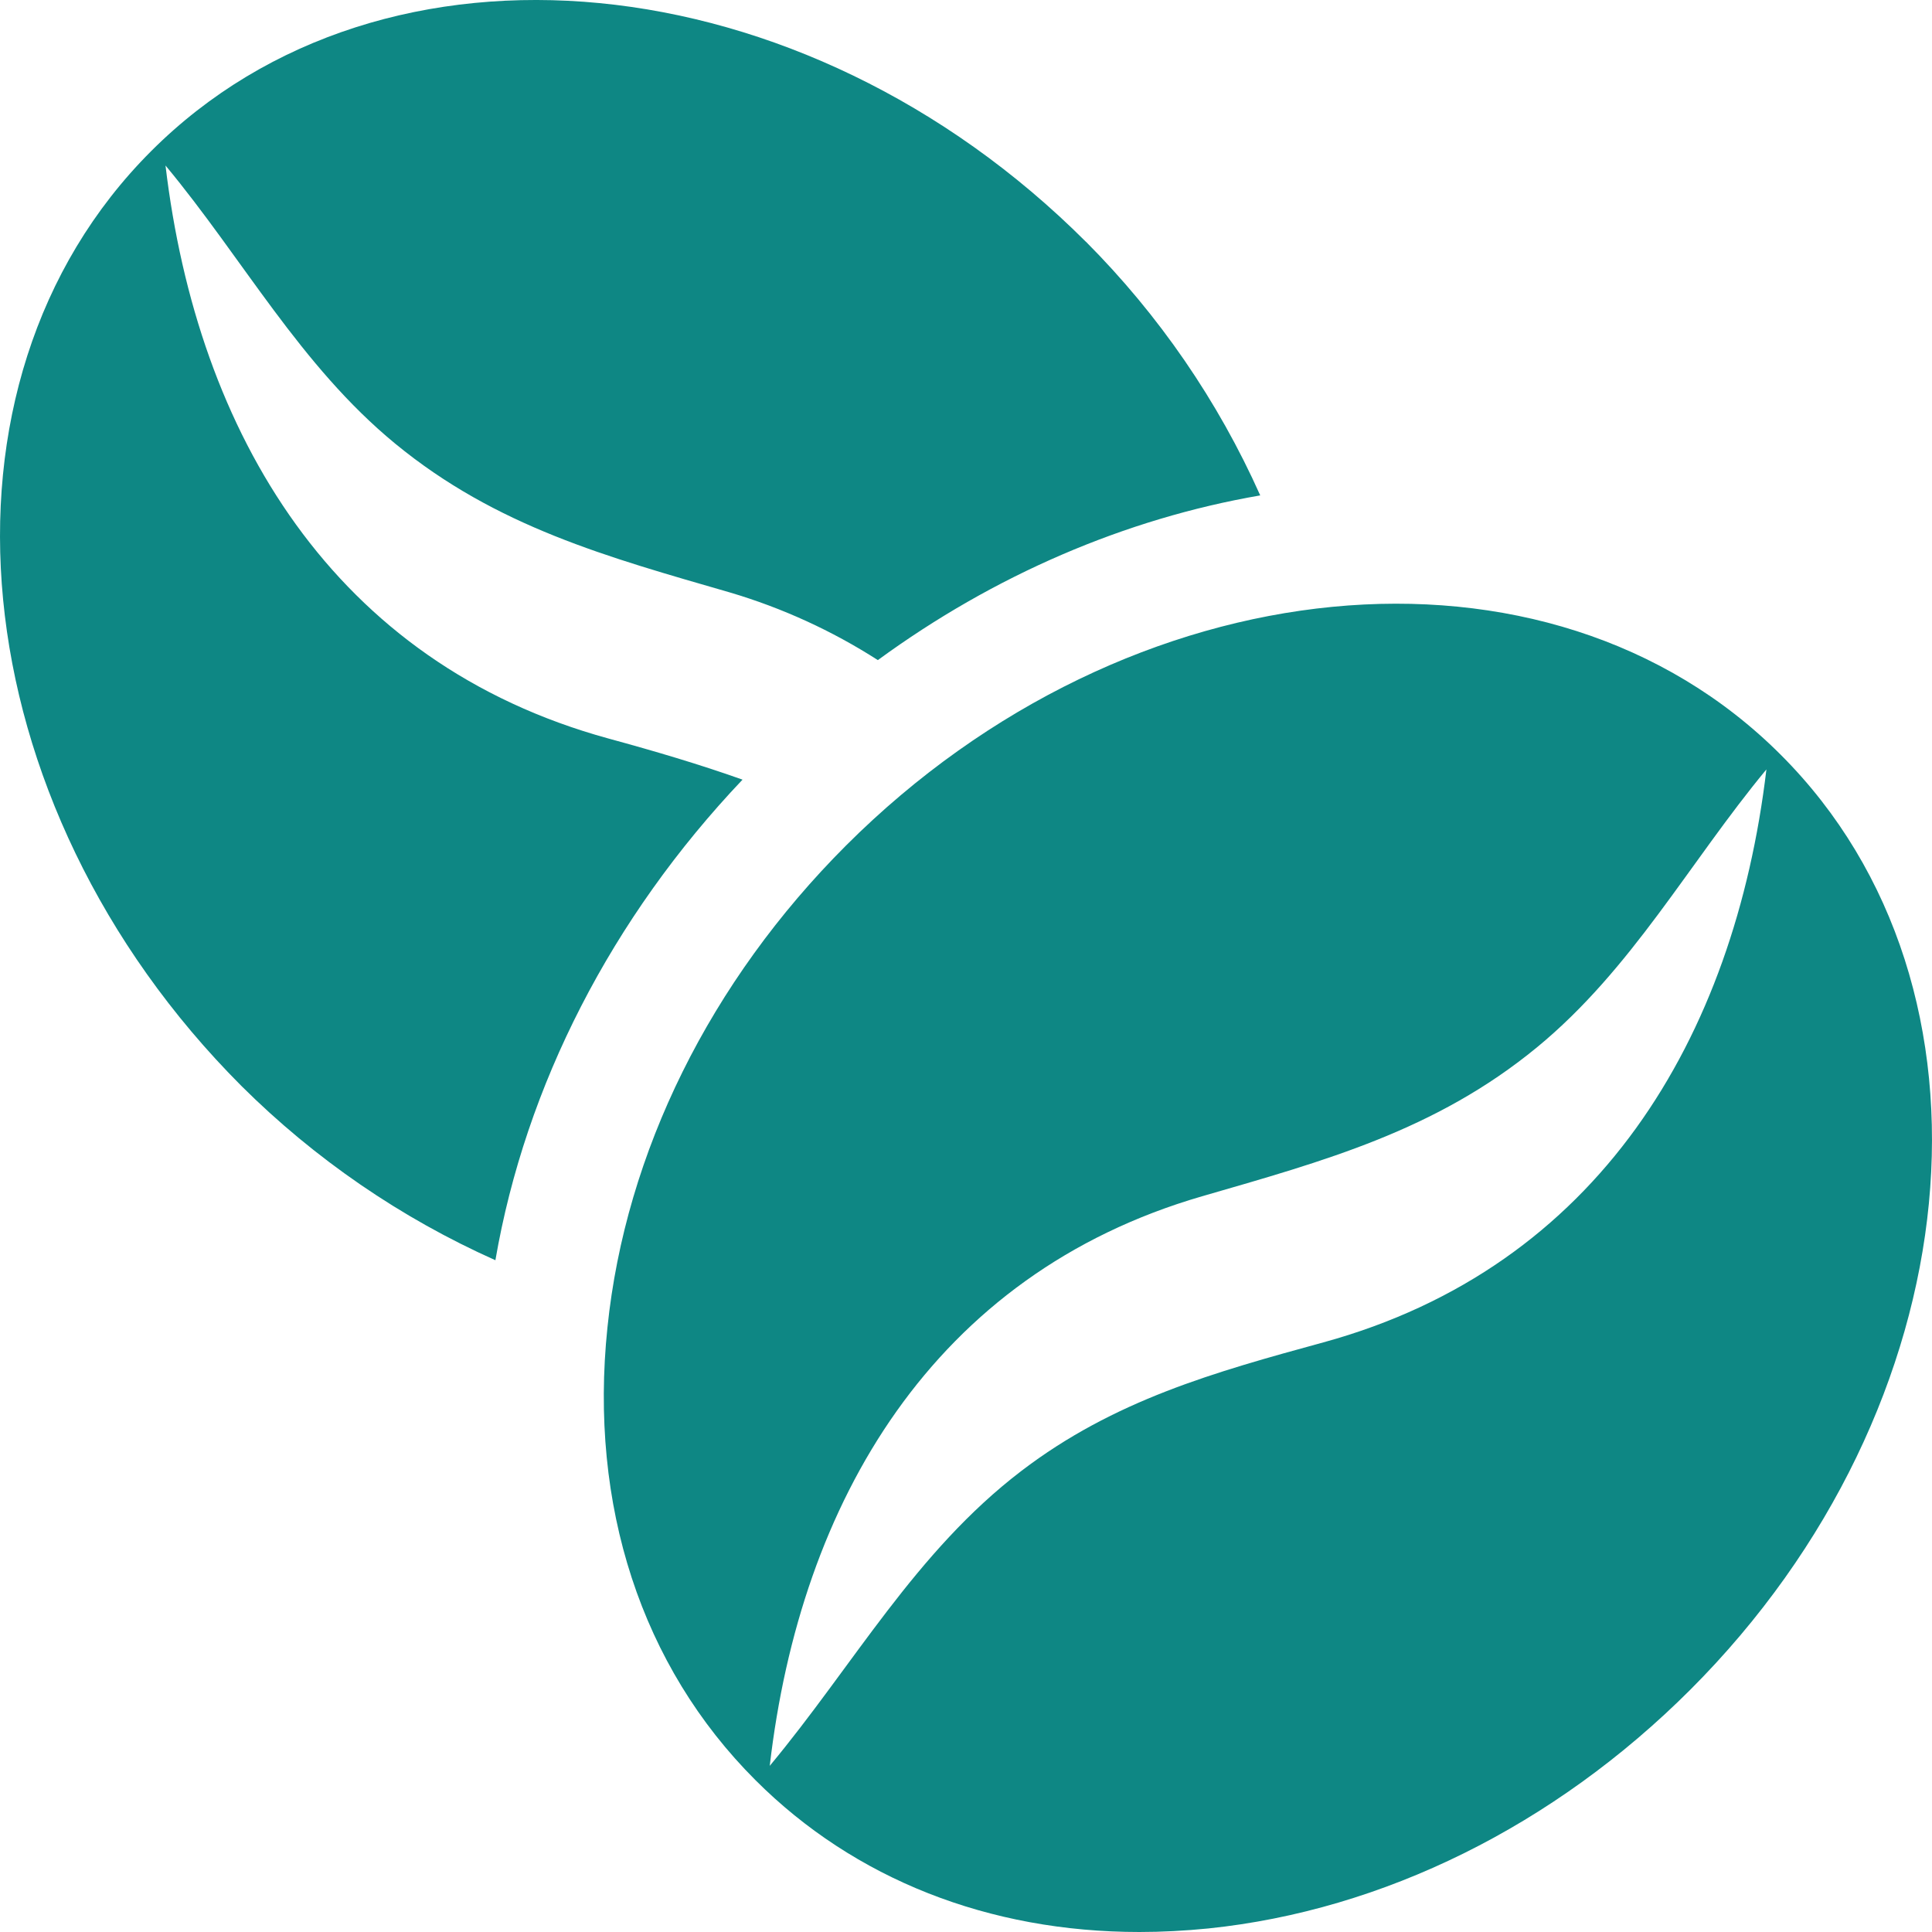
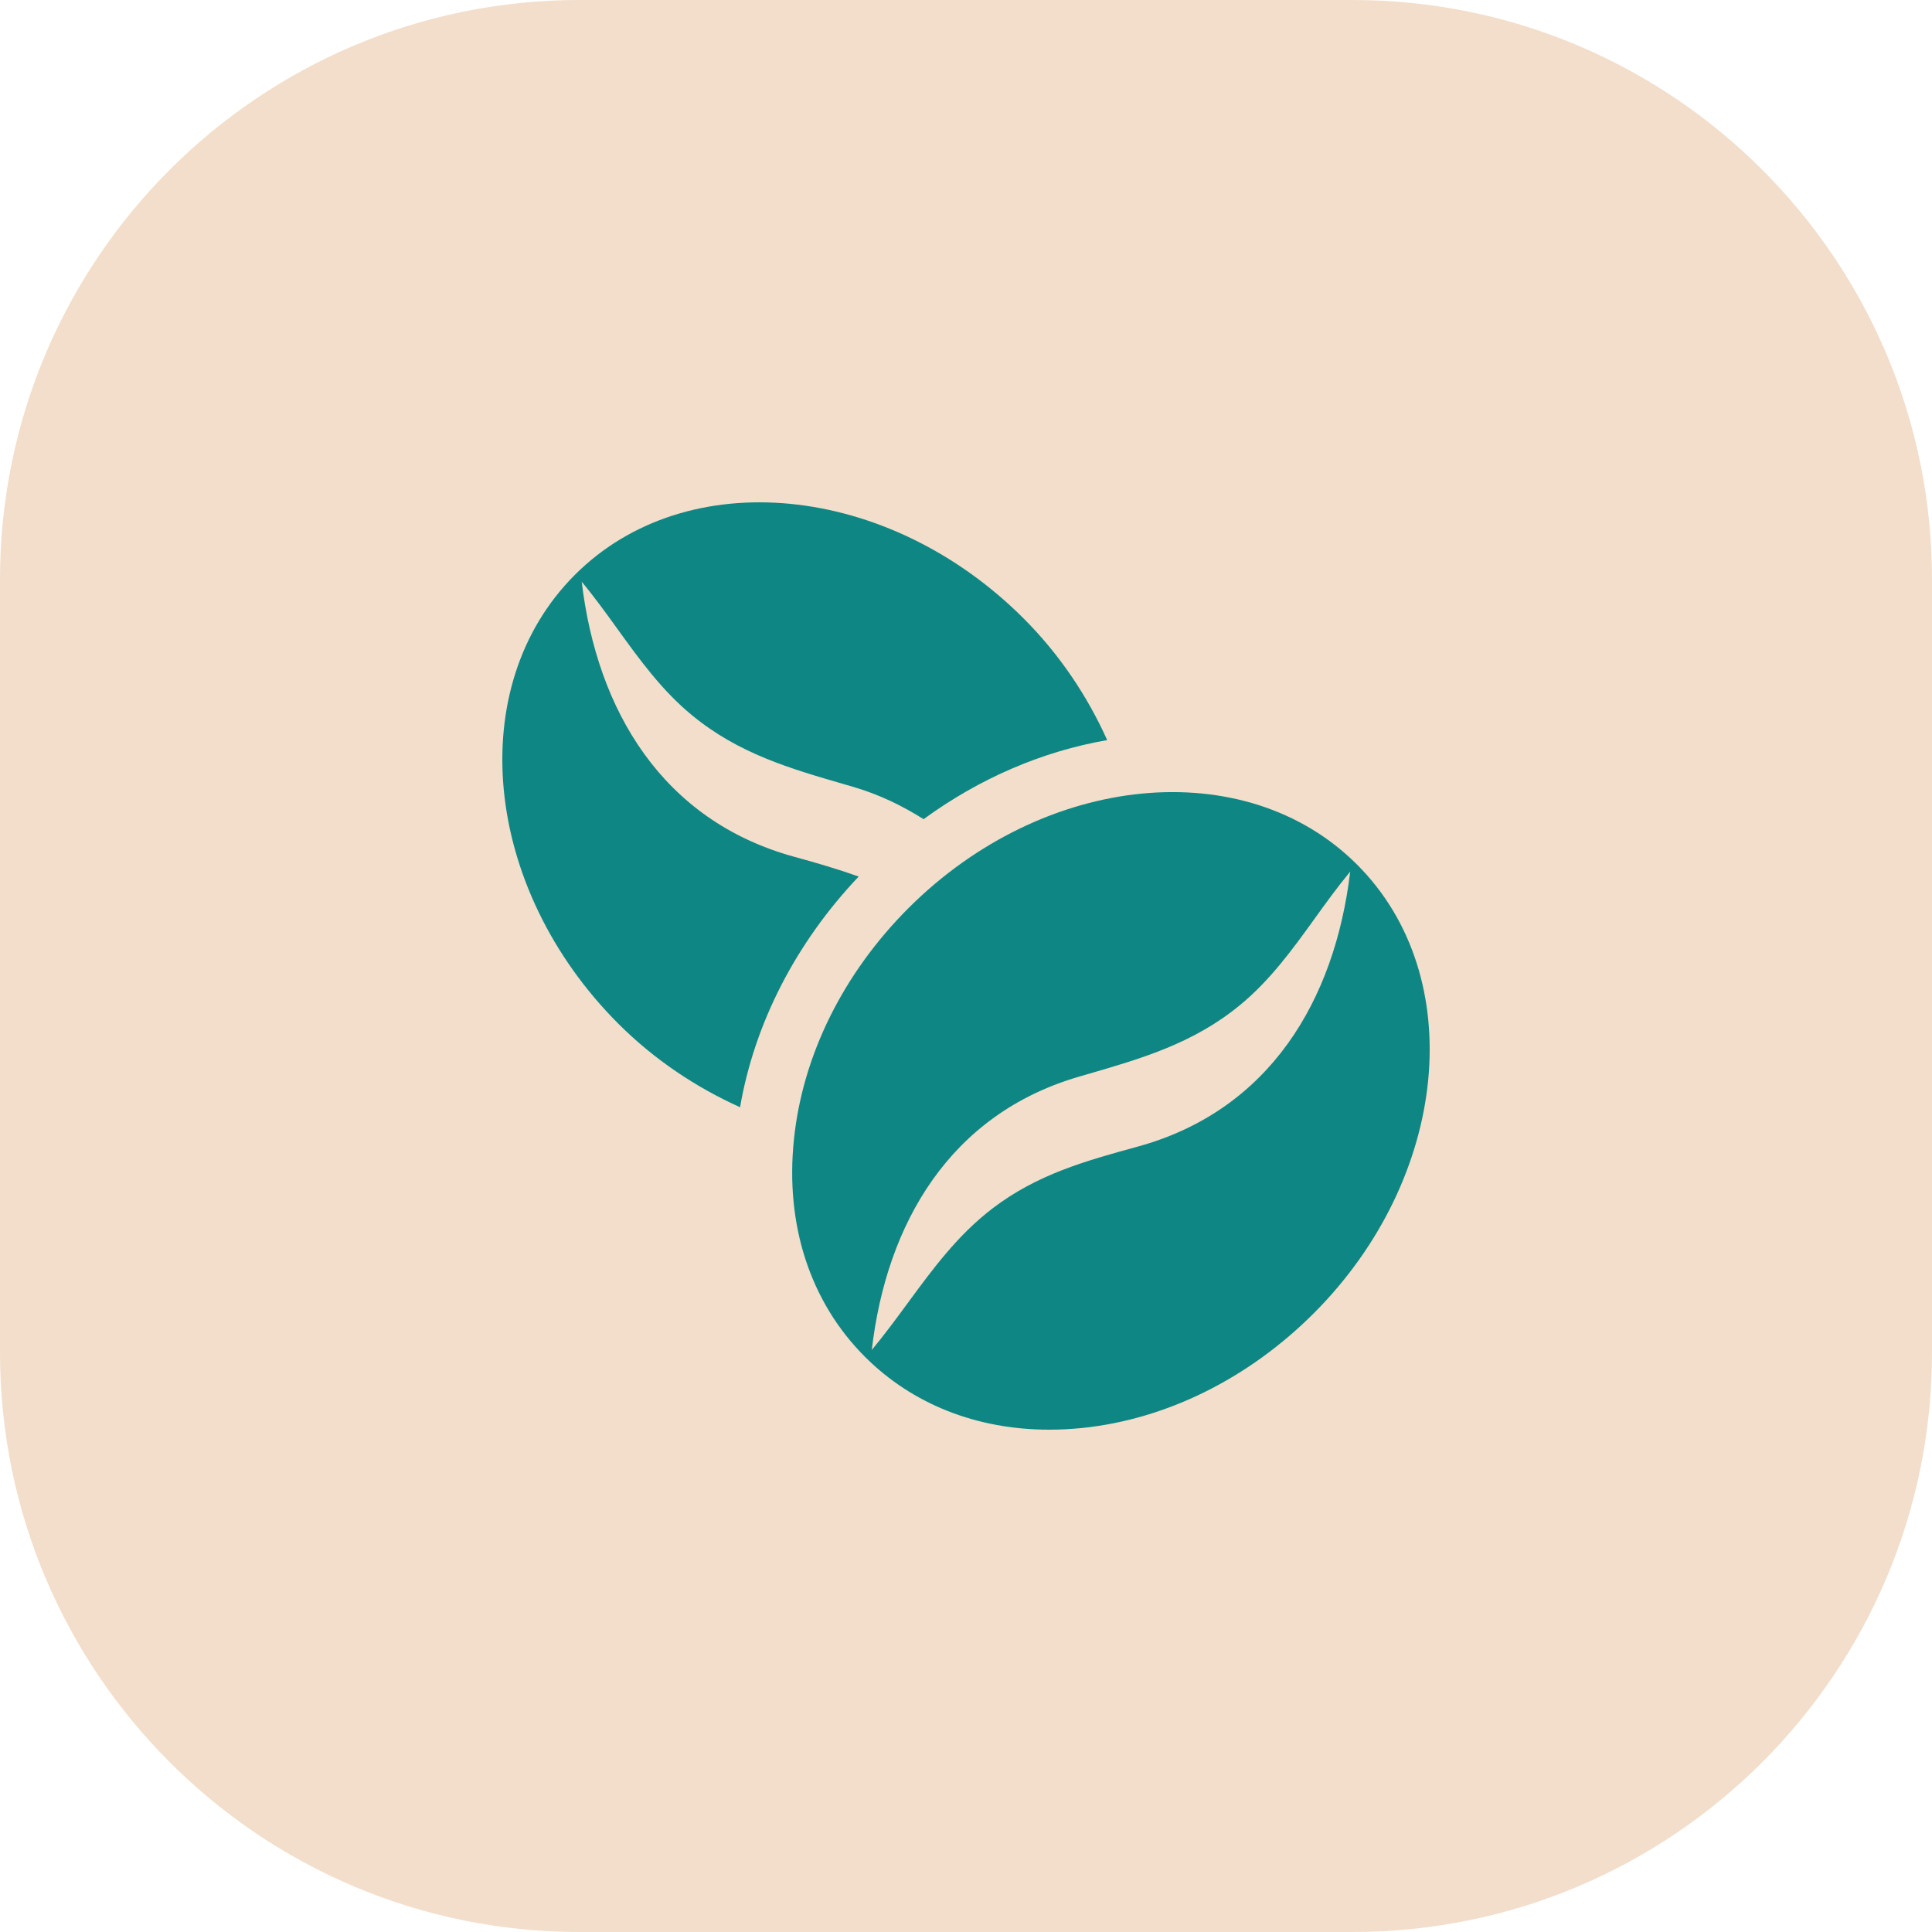
- <svg xmlns="http://www.w3.org/2000/svg" width="24" height="24">
-   <path fill="#0E8784" d="M22.123 9.378c2.89 2.89 2.387 8.1-1.126 11.613-1.688 1.687-3.813 2.74-5.987 2.965-.29.029-.576.044-.856.044-1.87 0-3.539-.656-4.769-1.886-1.416-1.414-2.07-3.412-1.839-5.625.224-2.173 1.277-4.299 2.964-5.986 3.515-3.512 8.724-4.019 11.613-1.125zm-.18.18c-.961 1.16-1.67 2.482-2.851 3.453-1.257 1.033-2.64 1.41-4.161 1.85-3.338.97-4.988 3.791-5.369 7.075 1.043-1.253 1.808-2.657 3.125-3.663 1.152-.88 2.398-1.227 3.754-1.598 3.411-.936 5.105-3.781 5.502-7.117zM13.49 3.003a10.573 10.573 0 012.165 3.151c-1.68.29-3.308.992-4.75 2.046a7.17 7.17 0 00-1.837-.84c-1.519-.44-2.903-.816-4.16-1.85-1.18-.971-1.889-2.296-2.852-3.454.396 3.336 2.091 6.182 5.502 7.118.576.157 1.128.32 1.666.511-1.626 1.713-2.696 3.8-3.07 5.97A10.607 10.607 0 013 13.491C-.508 9.978-1.014 4.768 1.877 1.878 4.766-1.014 9.975-.51 13.489 3.003z" />
+ <svg xmlns="http://www.w3.org/2000/svg" width="50" height="50" viewBox="0 0 50 50" fill="none">
+   <rect width="50" height="50" rx="15" fill="#F2DECB" />
+   <path fill-rule="evenodd" clip-rule="evenodd" d="M26.489 16.003C22.975 12.491 17.765 11.986 14.877 14.878C11.986 17.768 12.492 22.978 16 26.491C16.936 27.427 18.015 28.142 19.153 28.655C19.526 26.485 20.598 24.398 22.223 22.685C21.685 22.493 21.133 22.331 20.557 22.174C17.146 21.238 15.451 18.392 15.055 15.056C15.383 15.45 15.681 15.863 15.978 16.275C16.555 17.074 17.129 17.869 17.907 18.509C19.117 19.506 20.445 19.89 21.898 20.311C21.955 20.328 22.011 20.344 22.067 20.36C22.756 20.56 23.354 20.855 23.903 21.2C25.346 20.146 26.974 19.444 28.654 19.154C28.142 18.016 27.425 16.939 26.489 16.003ZM20.547 29.489C20.77 27.316 21.823 25.19 23.51 23.503C27.025 19.991 32.234 19.484 35.123 22.378C38.014 25.268 37.51 30.478 33.997 33.991C32.309 35.678 30.184 36.731 28.01 36.956C27.721 36.985 27.434 37 27.154 37C25.285 37 23.615 36.344 22.385 35.114C20.97 33.7 20.316 31.702 20.547 29.489ZM25.687 31.273C26.839 30.394 28.085 30.046 29.441 29.675C32.852 28.739 34.546 25.894 34.943 22.558C34.618 22.949 34.322 23.36 34.027 23.769C33.449 24.571 32.873 25.368 32.092 26.011C30.878 27.009 29.546 27.394 28.086 27.817L27.931 27.862C24.593 28.831 22.943 31.652 22.562 34.936C22.891 34.541 23.192 34.131 23.492 33.723C24.142 32.837 24.785 31.962 25.687 31.273Z" fill="#0E8784" />
</svg>
